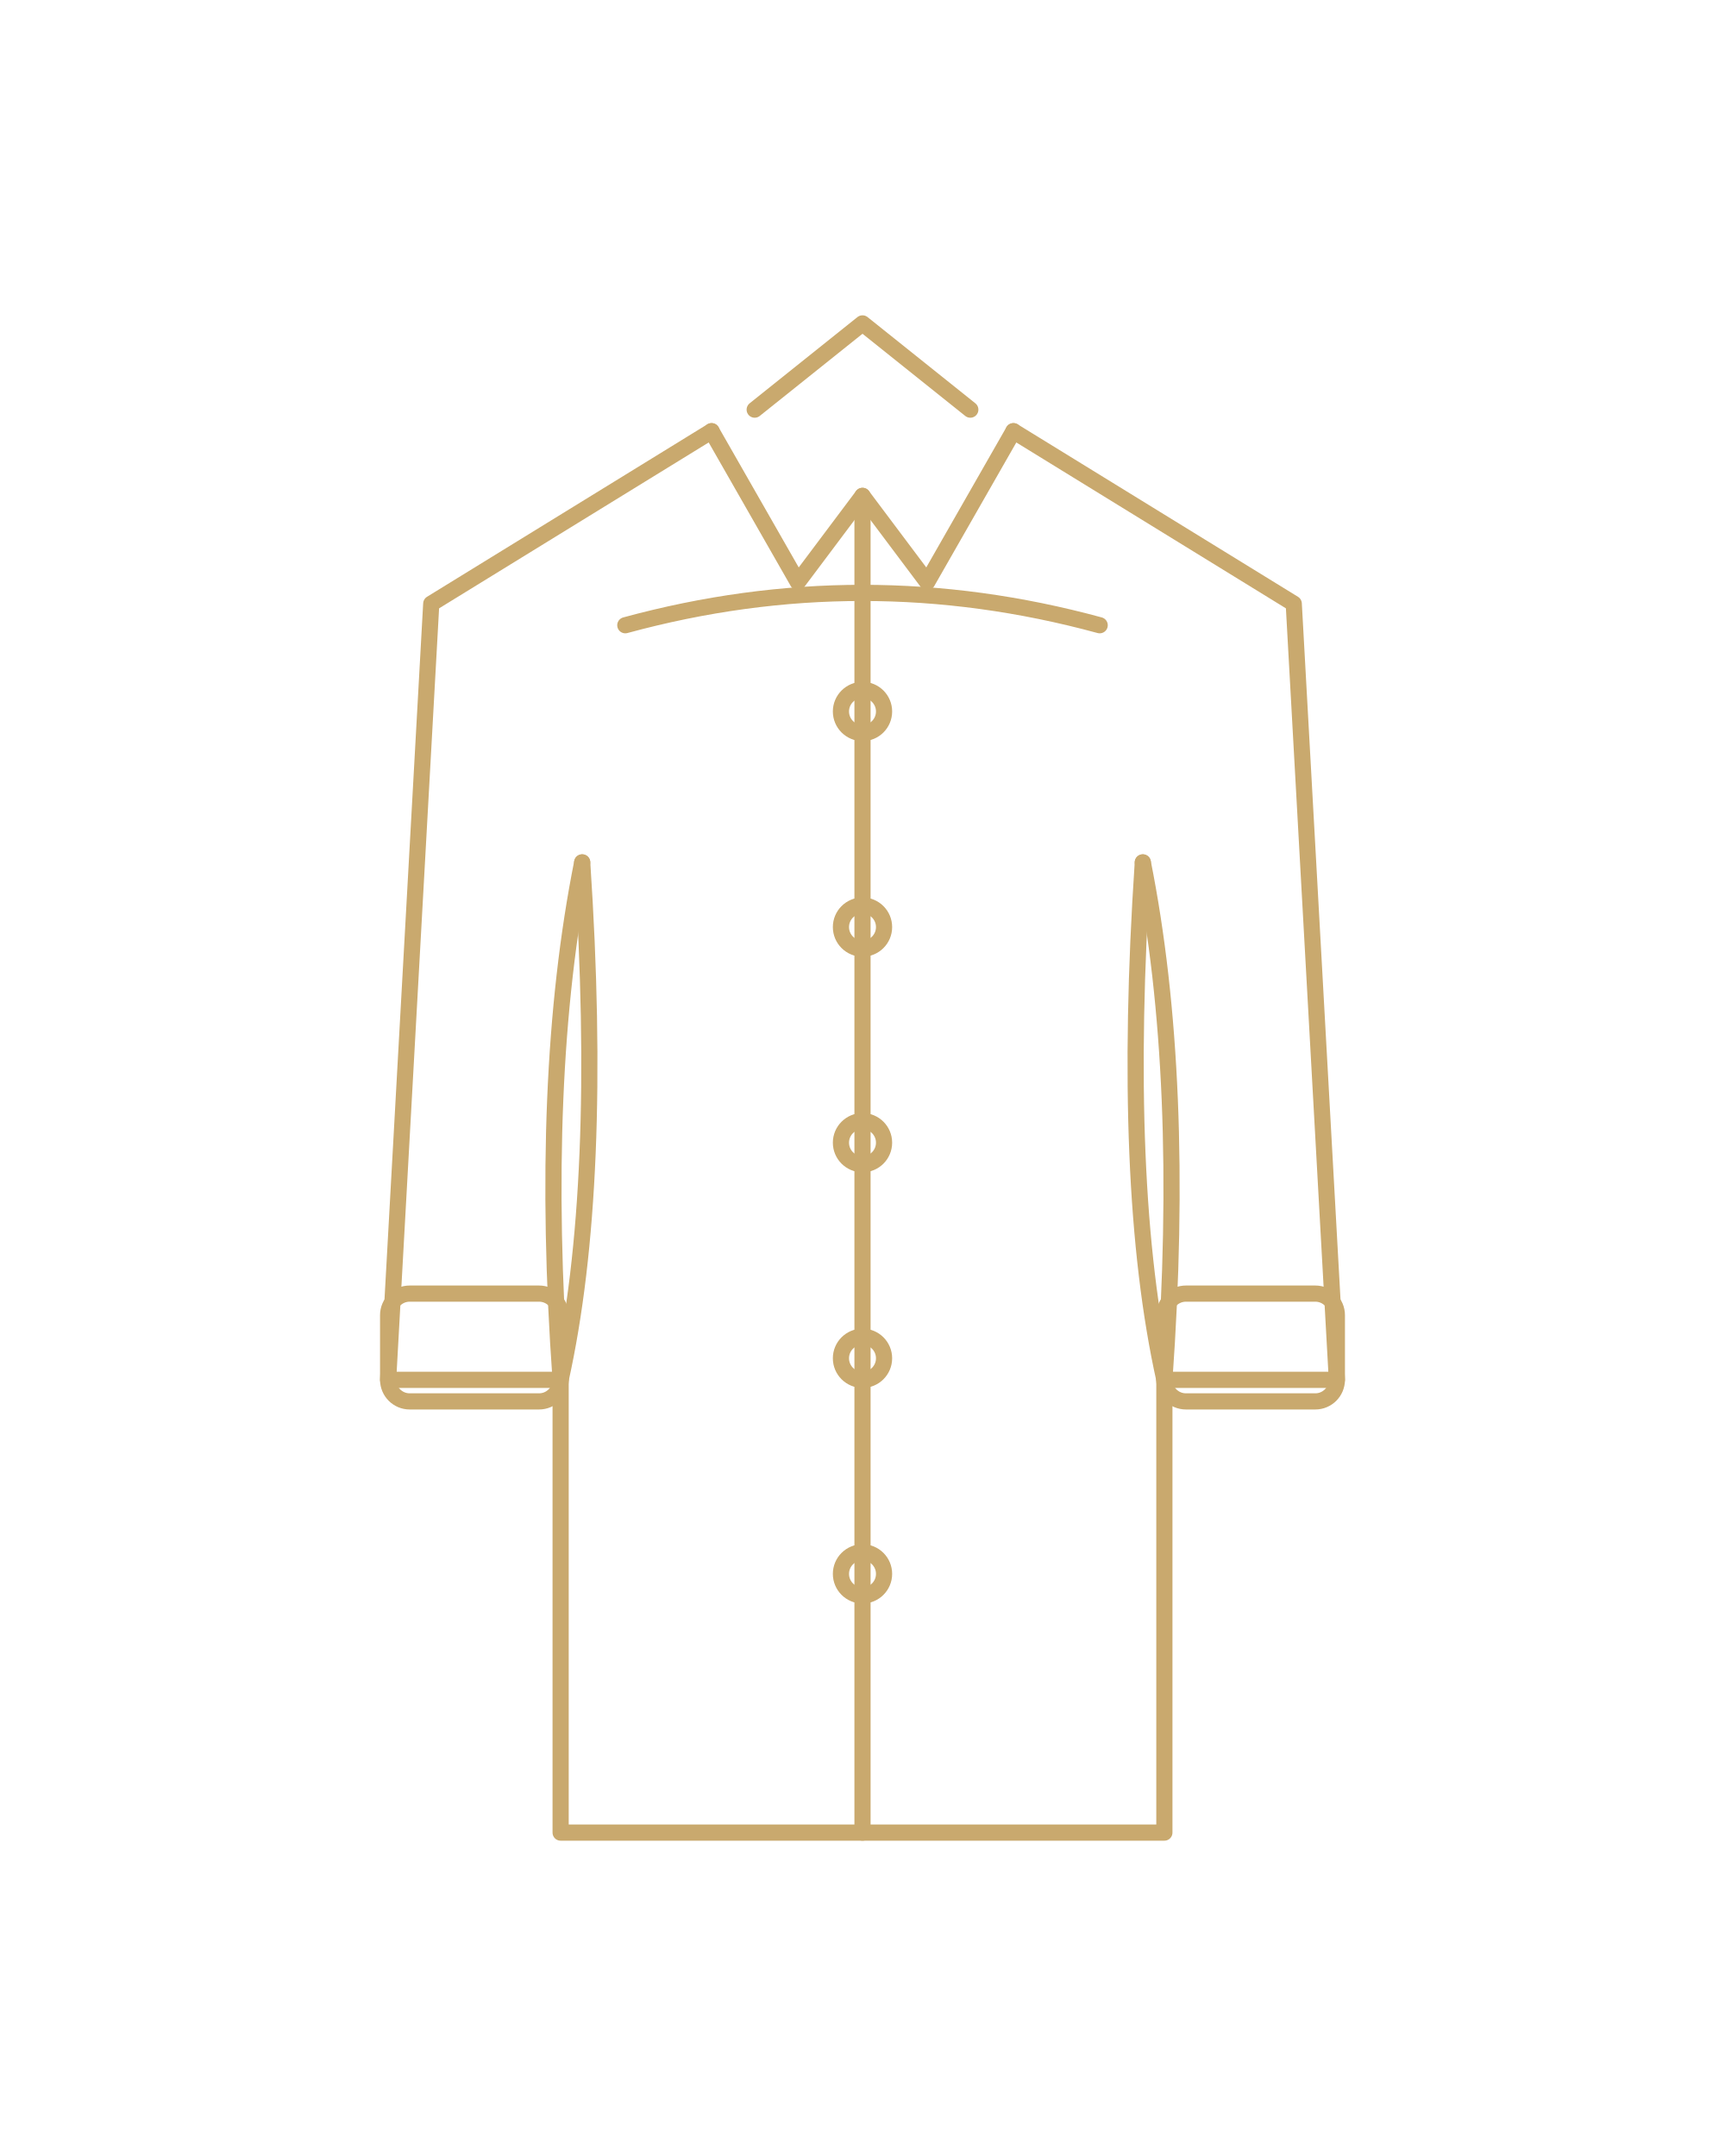
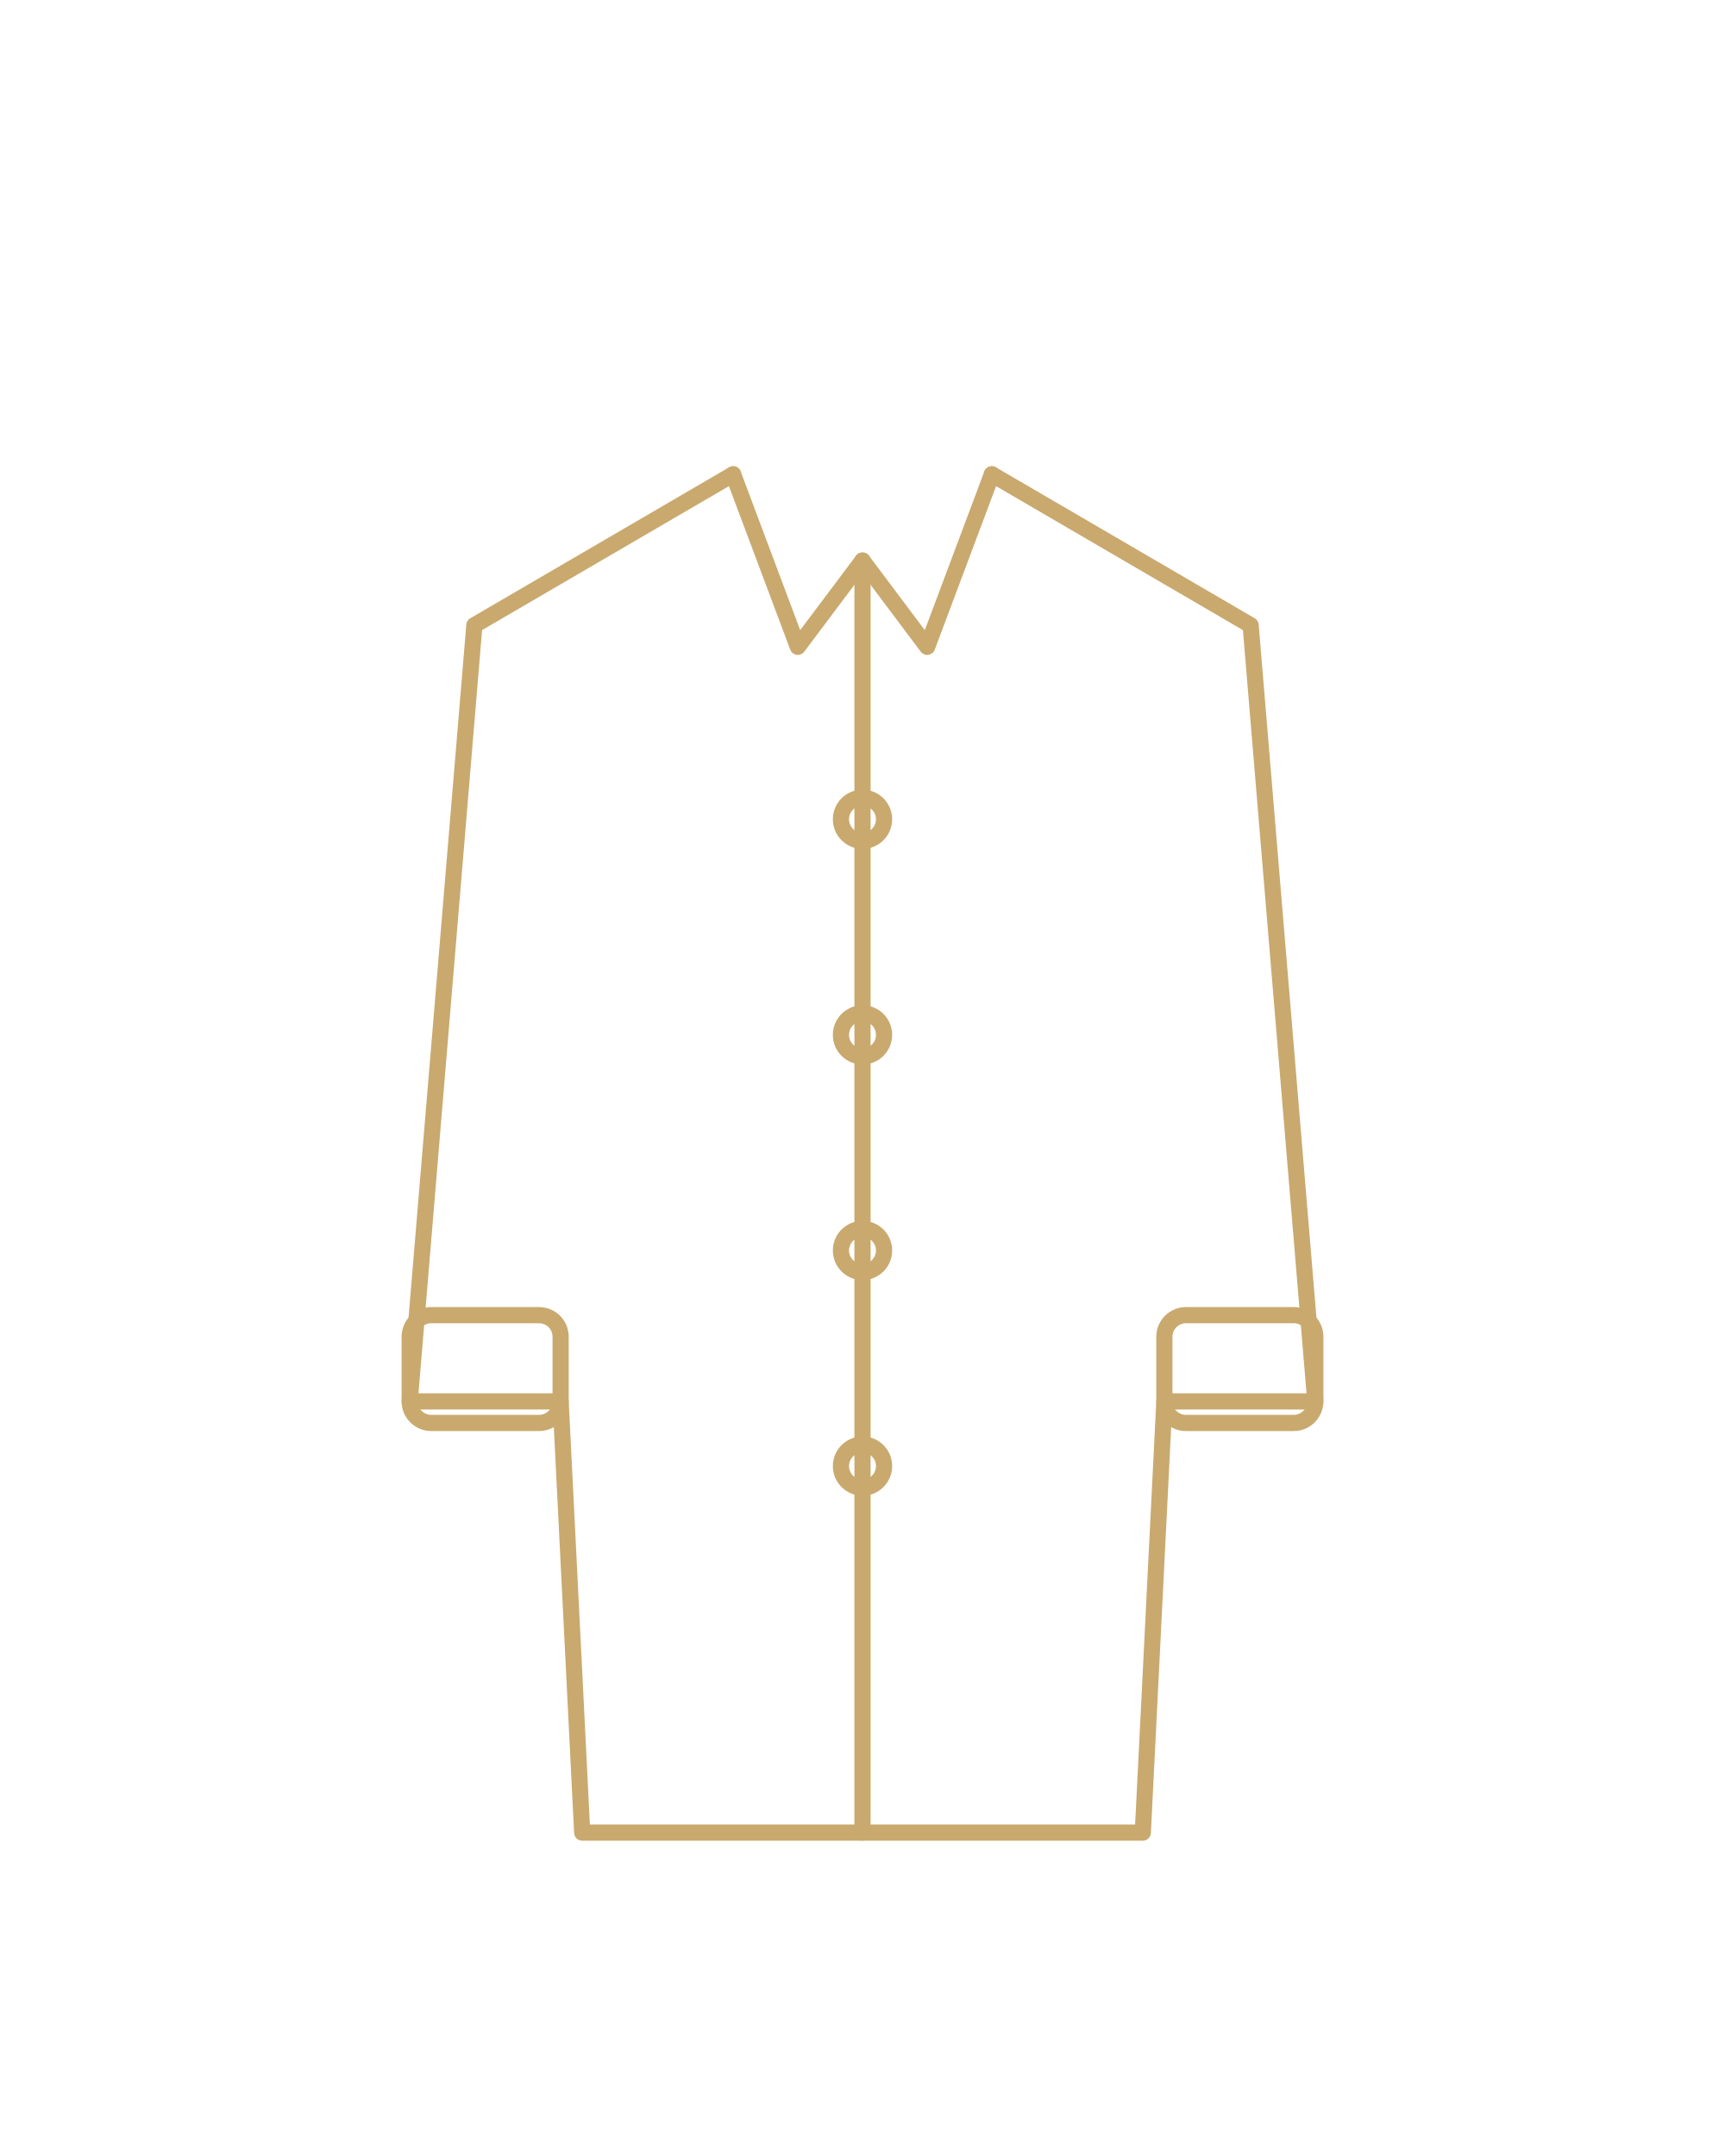
<svg xmlns="http://www.w3.org/2000/svg" viewBox="0 0 160 200" fill="none" stroke="#c9a96e" stroke-width="1.5" stroke-linecap="round" stroke-linejoin="round">
-   <path d="M66,40 L74,54 L80,46 L86,54 L94,40" />
-   <path d="M70,38 L80,30 L90,38" />
-   <path d="M66,40 L40,56 L36,128 L52,128 Q50,100 54,80" />
-   <path d="M94,40 L120,56 L124,128 L108,128 Q110,100 106,80" />
-   <path d="M54,80 Q56,110 52,128 L52,170 L108,170 L108,128 Q104,110 106,80" />
-   <line x1="80" y1="46" x2="80" y2="170" />
-   <circle cx="80" cy="66" r="2" />
-   <circle cx="80" cy="86" r="2" />
-   <circle cx="80" cy="106" r="2" />
-   <circle cx="80" cy="126" r="2" />
-   <circle cx="80" cy="146" r="2" />
-   <path d="M58,58 Q80,52 102,58" />
-   <rect x="36" y="120" width="16" height="10" rx="2" />
-   <rect x="108" y="120" width="16" height="10" rx="2" />
+   <path d="M68,44 L74,60 L80,52 L86,60 L92,44" />
+   <path d="M68,44 L44,58 L38,130 L52,130 L54,170 L106,170 L108,130 L122,130 L116,58 L92,44" />
+   <line x1="80" y1="52" x2="80" y2="170" />
+   <circle cx="80" cy="76" r="2" />
+   <circle cx="80" cy="96" r="2" />
+   <circle cx="80" cy="116" r="2" />
+   <circle cx="80" cy="136" r="2" />
+   <rect x="38" y="122" width="14" height="10" rx="2" />
+   <rect x="108" y="122" width="14" height="10" rx="2" />
</svg>
